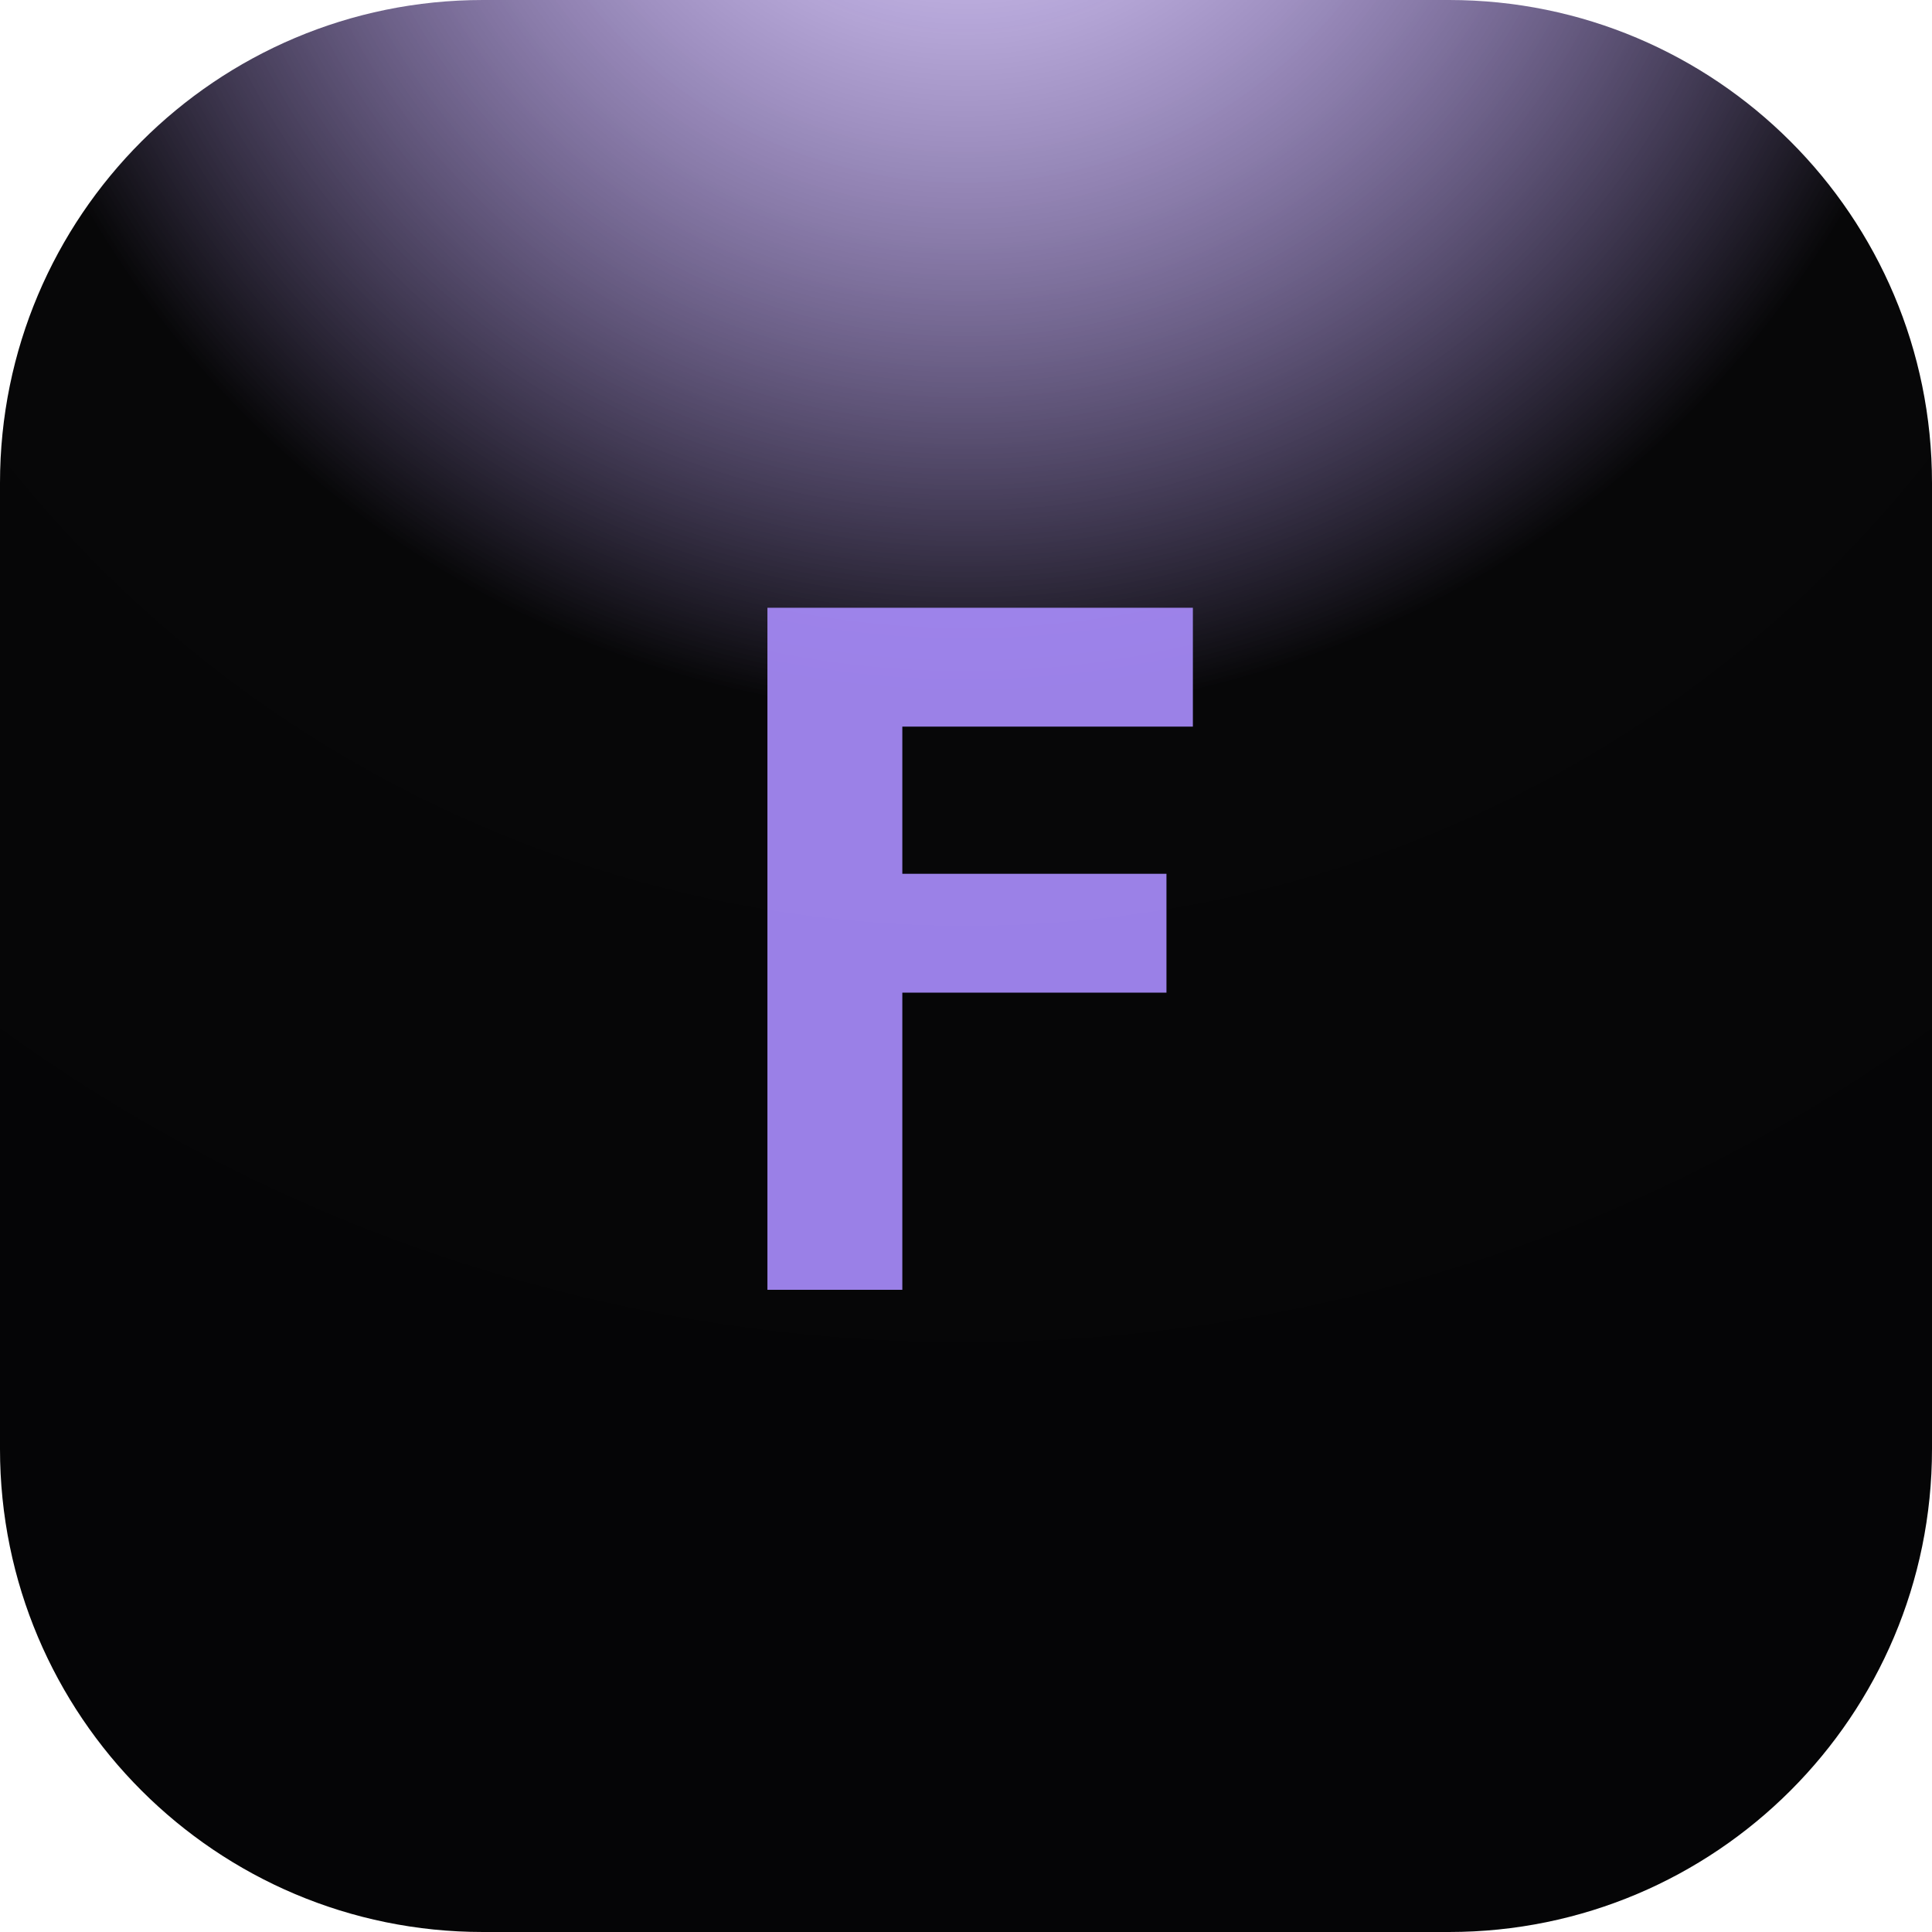
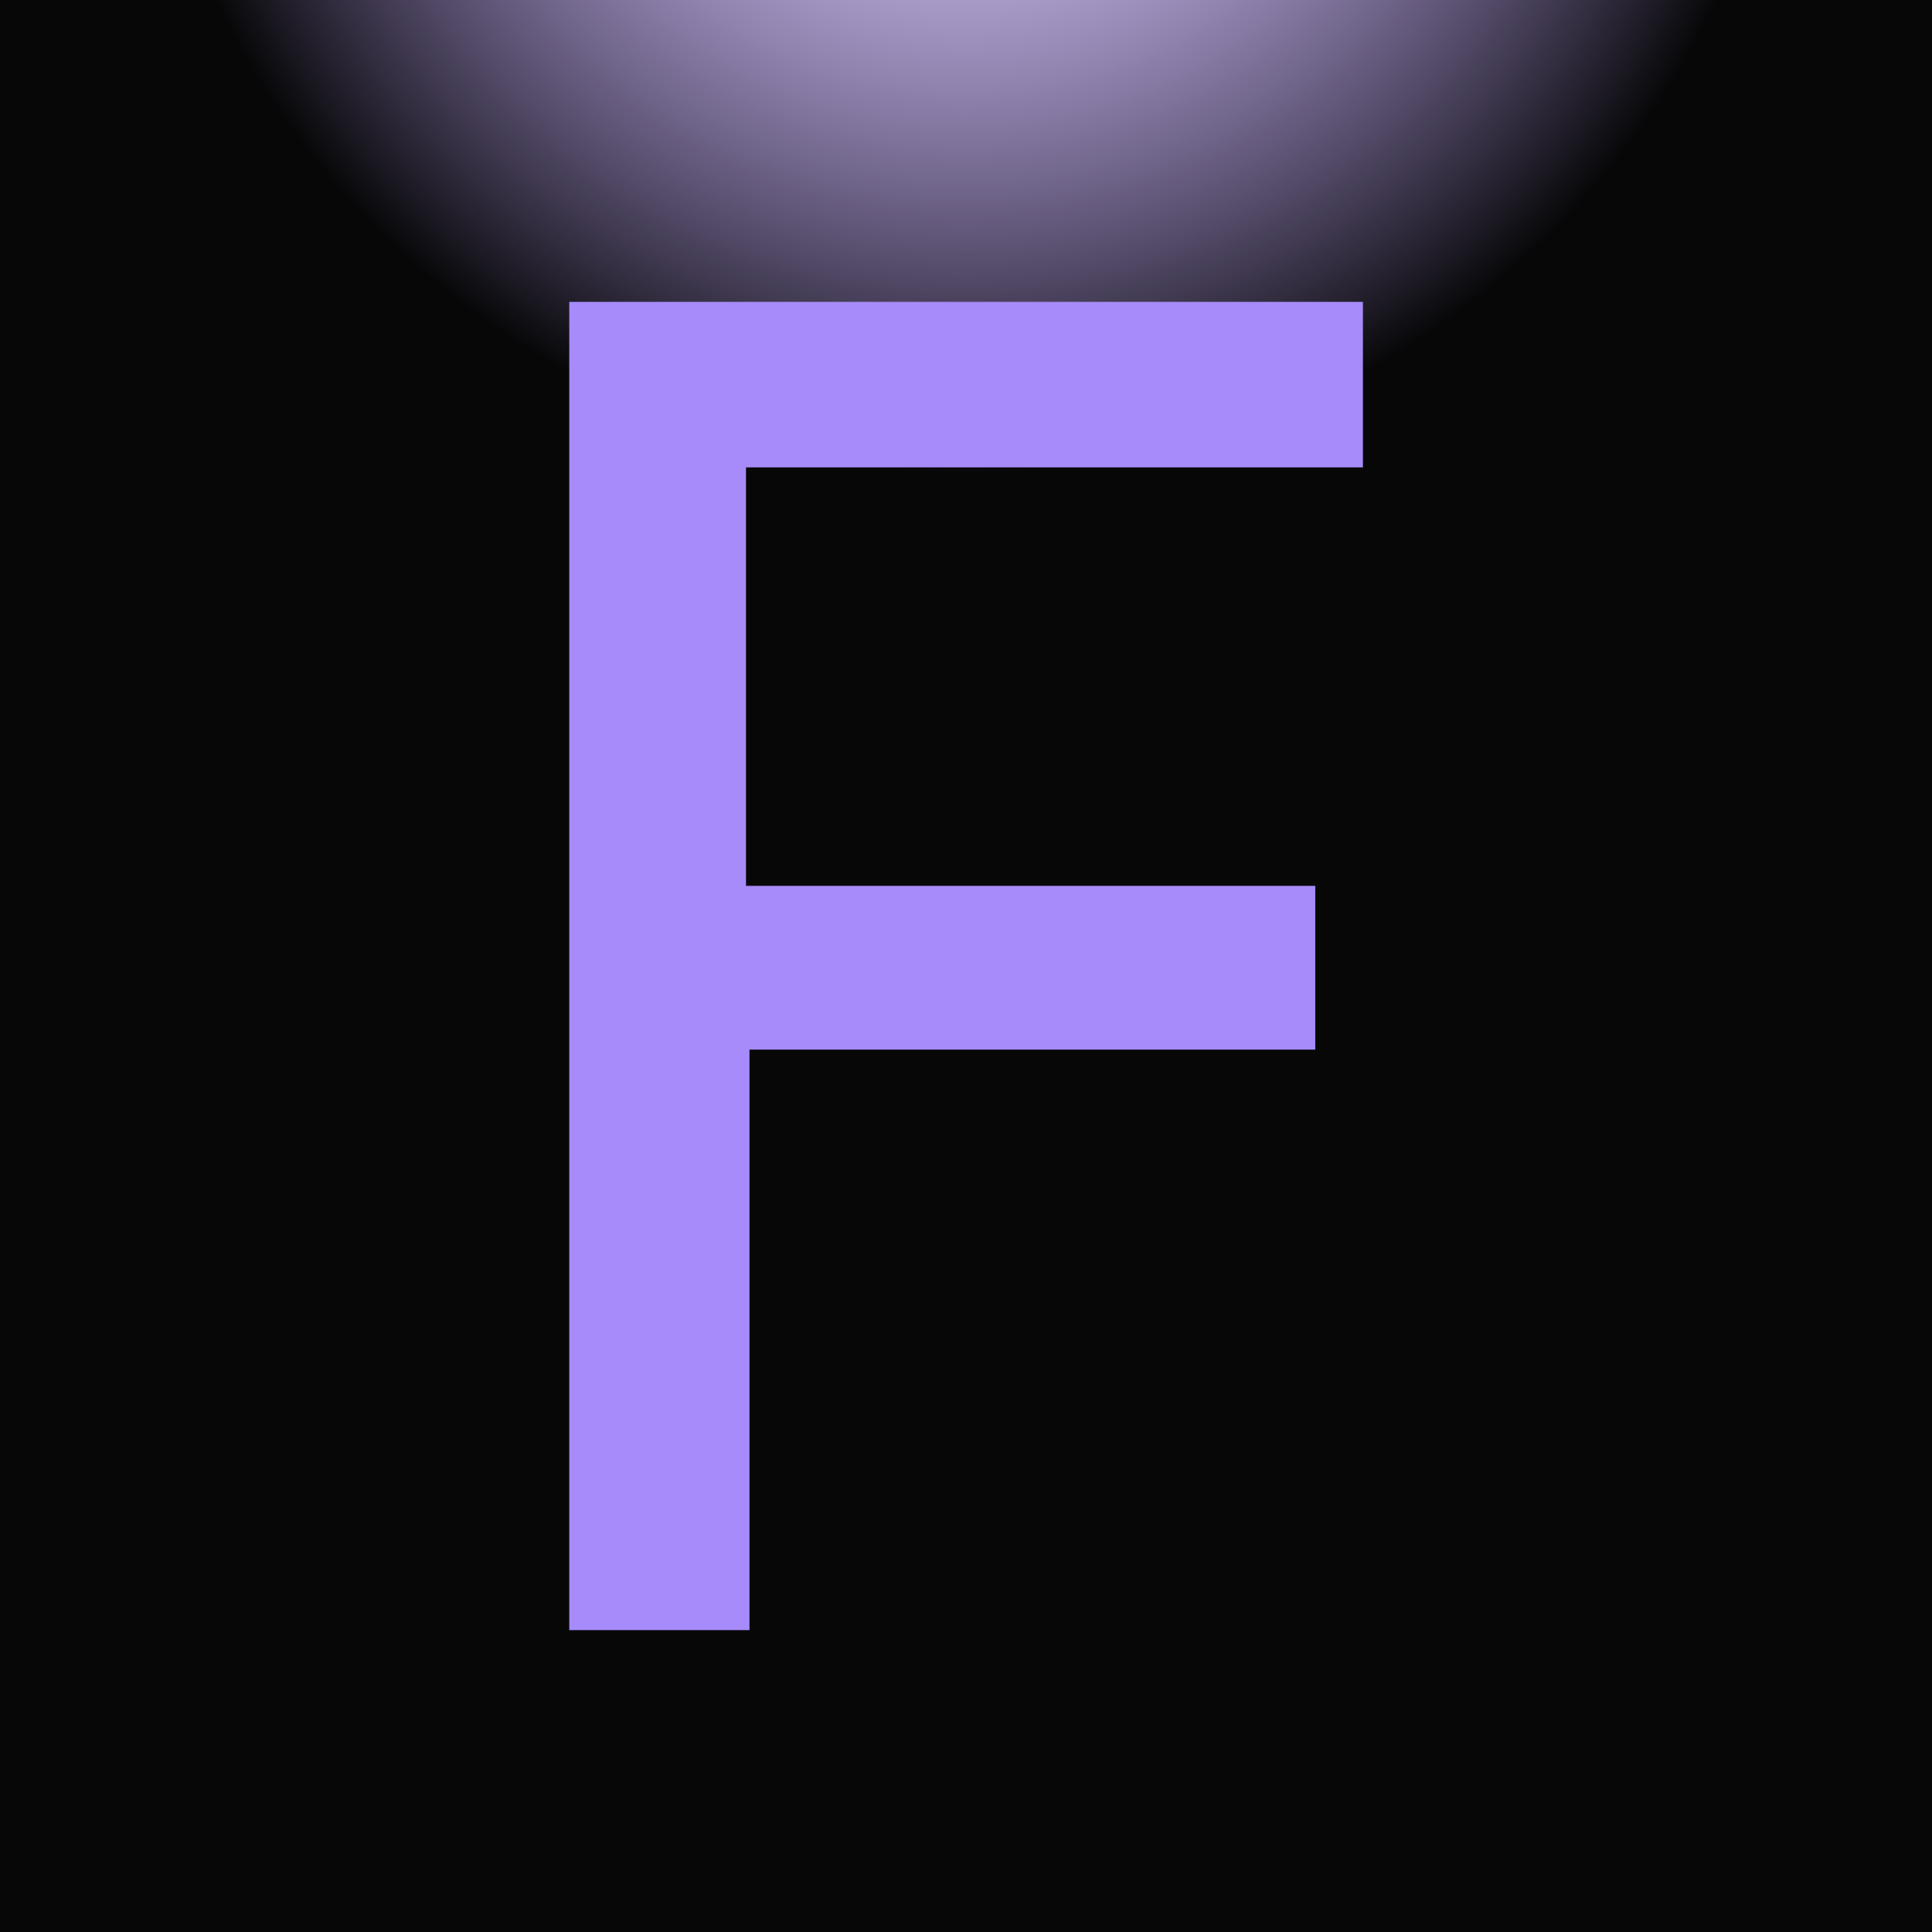
- <svg xmlns="http://www.w3.org/2000/svg" viewBox="0 0 32 32" fill="none">
+ <svg xmlns="http://www.w3.org/2000/svg" viewBox="0 0 32 32" role="img" aria-label="F">
  <defs>
-     <radialGradient id="bg" cx="50%" cy="-15%" r="95%" fx="50%" fy="-15%">
-       <stop offset="0%" stop-color="rgb(139, 92, 246)" stop-opacity="0.22" />
-       <stop offset="55%" stop-color="#070708" stop-opacity="1" />
-       <stop offset="100%" stop-color="#050506" stop-opacity="1" />
+     <radialGradient id="bg" cx="50%" cy="-18%" r="95%" gradientUnits="objectBoundingBox">
+       <stop offset="0%" stop-color="rgb(139, 92, 246)" stop-opacity="0.13" />
+       <stop offset="45%" stop-color="#070708" stop-opacity="1" />
+       <stop offset="100%" stop-color="#070708" stop-opacity="1" />
    </radialGradient>
  </defs>
-   <rect width="32" height="32" fill="url(#bg)" rx="8" />
-   <text x="16" y="16" text-anchor="middle" dominant-baseline="central" font-family="ui-monospace, 'JetBrains Mono', 'SF Mono', 'Segoe UI Mono', Menlo, Consolas, monospace" font-size="15.5" font-weight="600" letter-spacing="0.08em" fill="#a78bfa" fill-opacity="0.92">
-     F
-   </text>
+   <rect width="32" height="32" fill="url(#bg)" />
+   <g fill="#a78bfa" transform="translate(16,16) scale(1.435095) translate(-6.489,7.665)">
+     <path d="M3.99 0L1.91 0L1.91-15.33L11.07-15.33L11.07-13.42L3.95-13.42L3.95-8.59L10.52-8.59L10.52-6.70L3.99-6.70L3.99 0Z" />
+   </g>
</svg>
